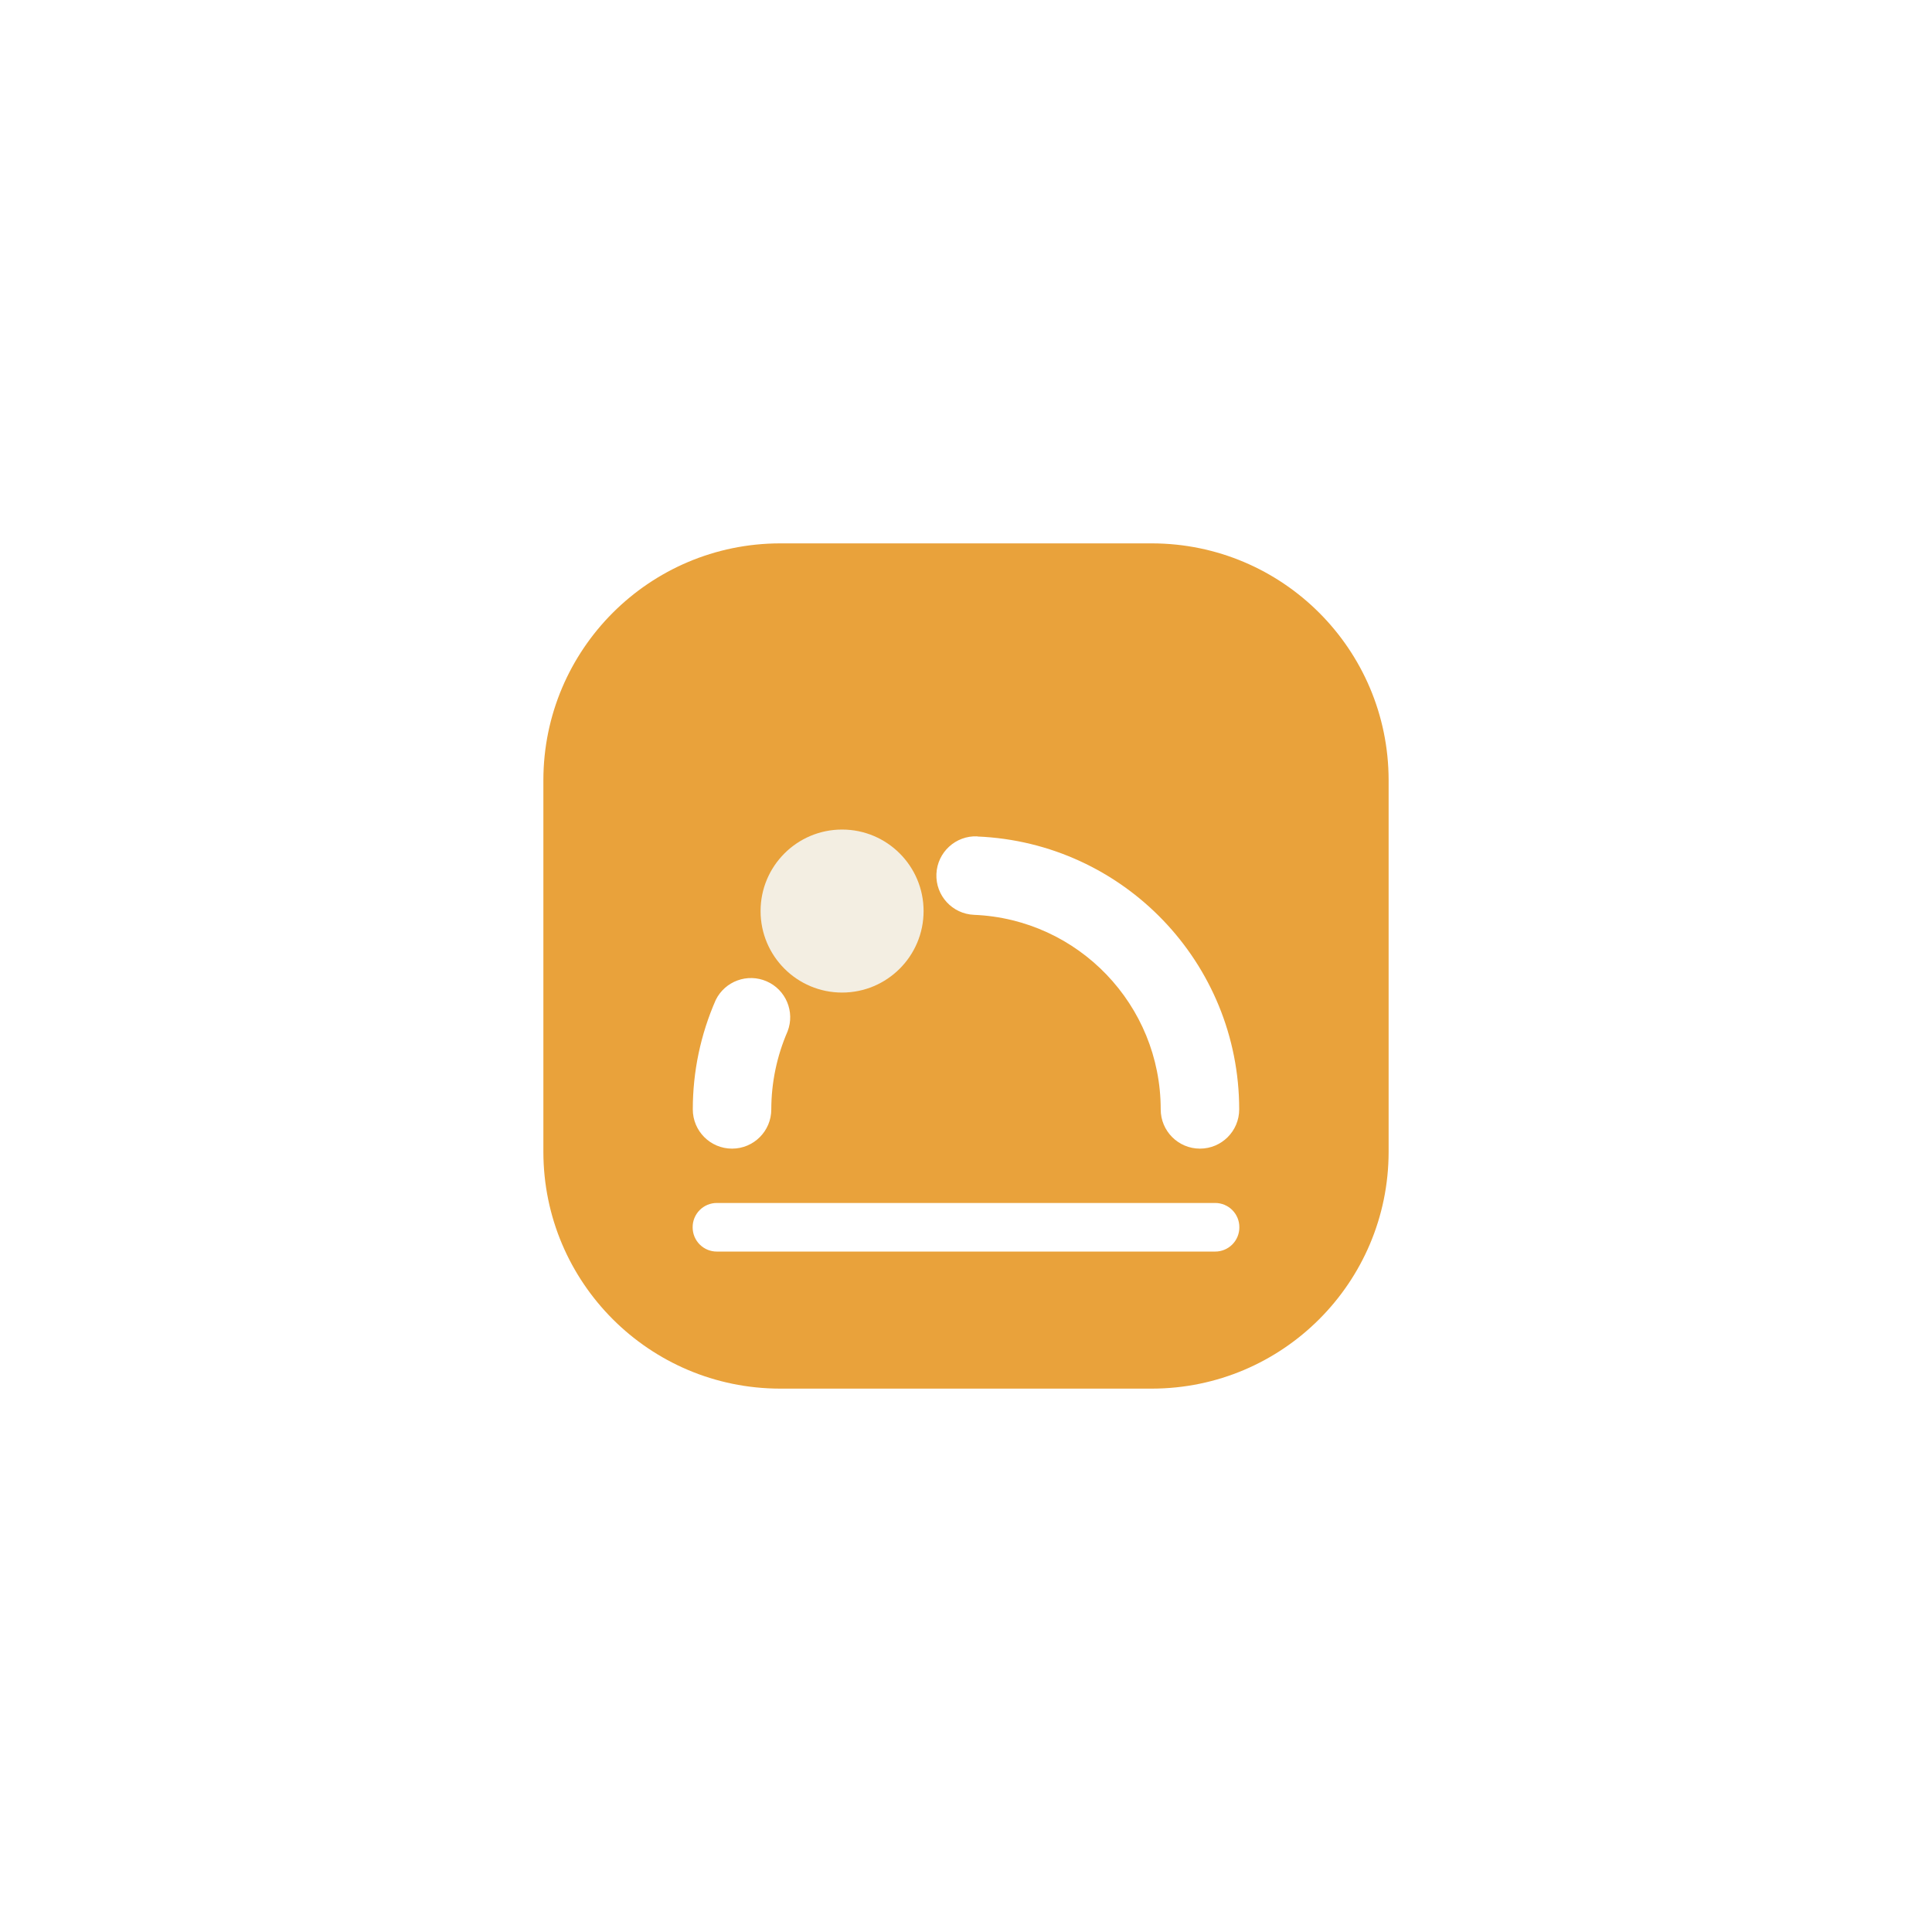
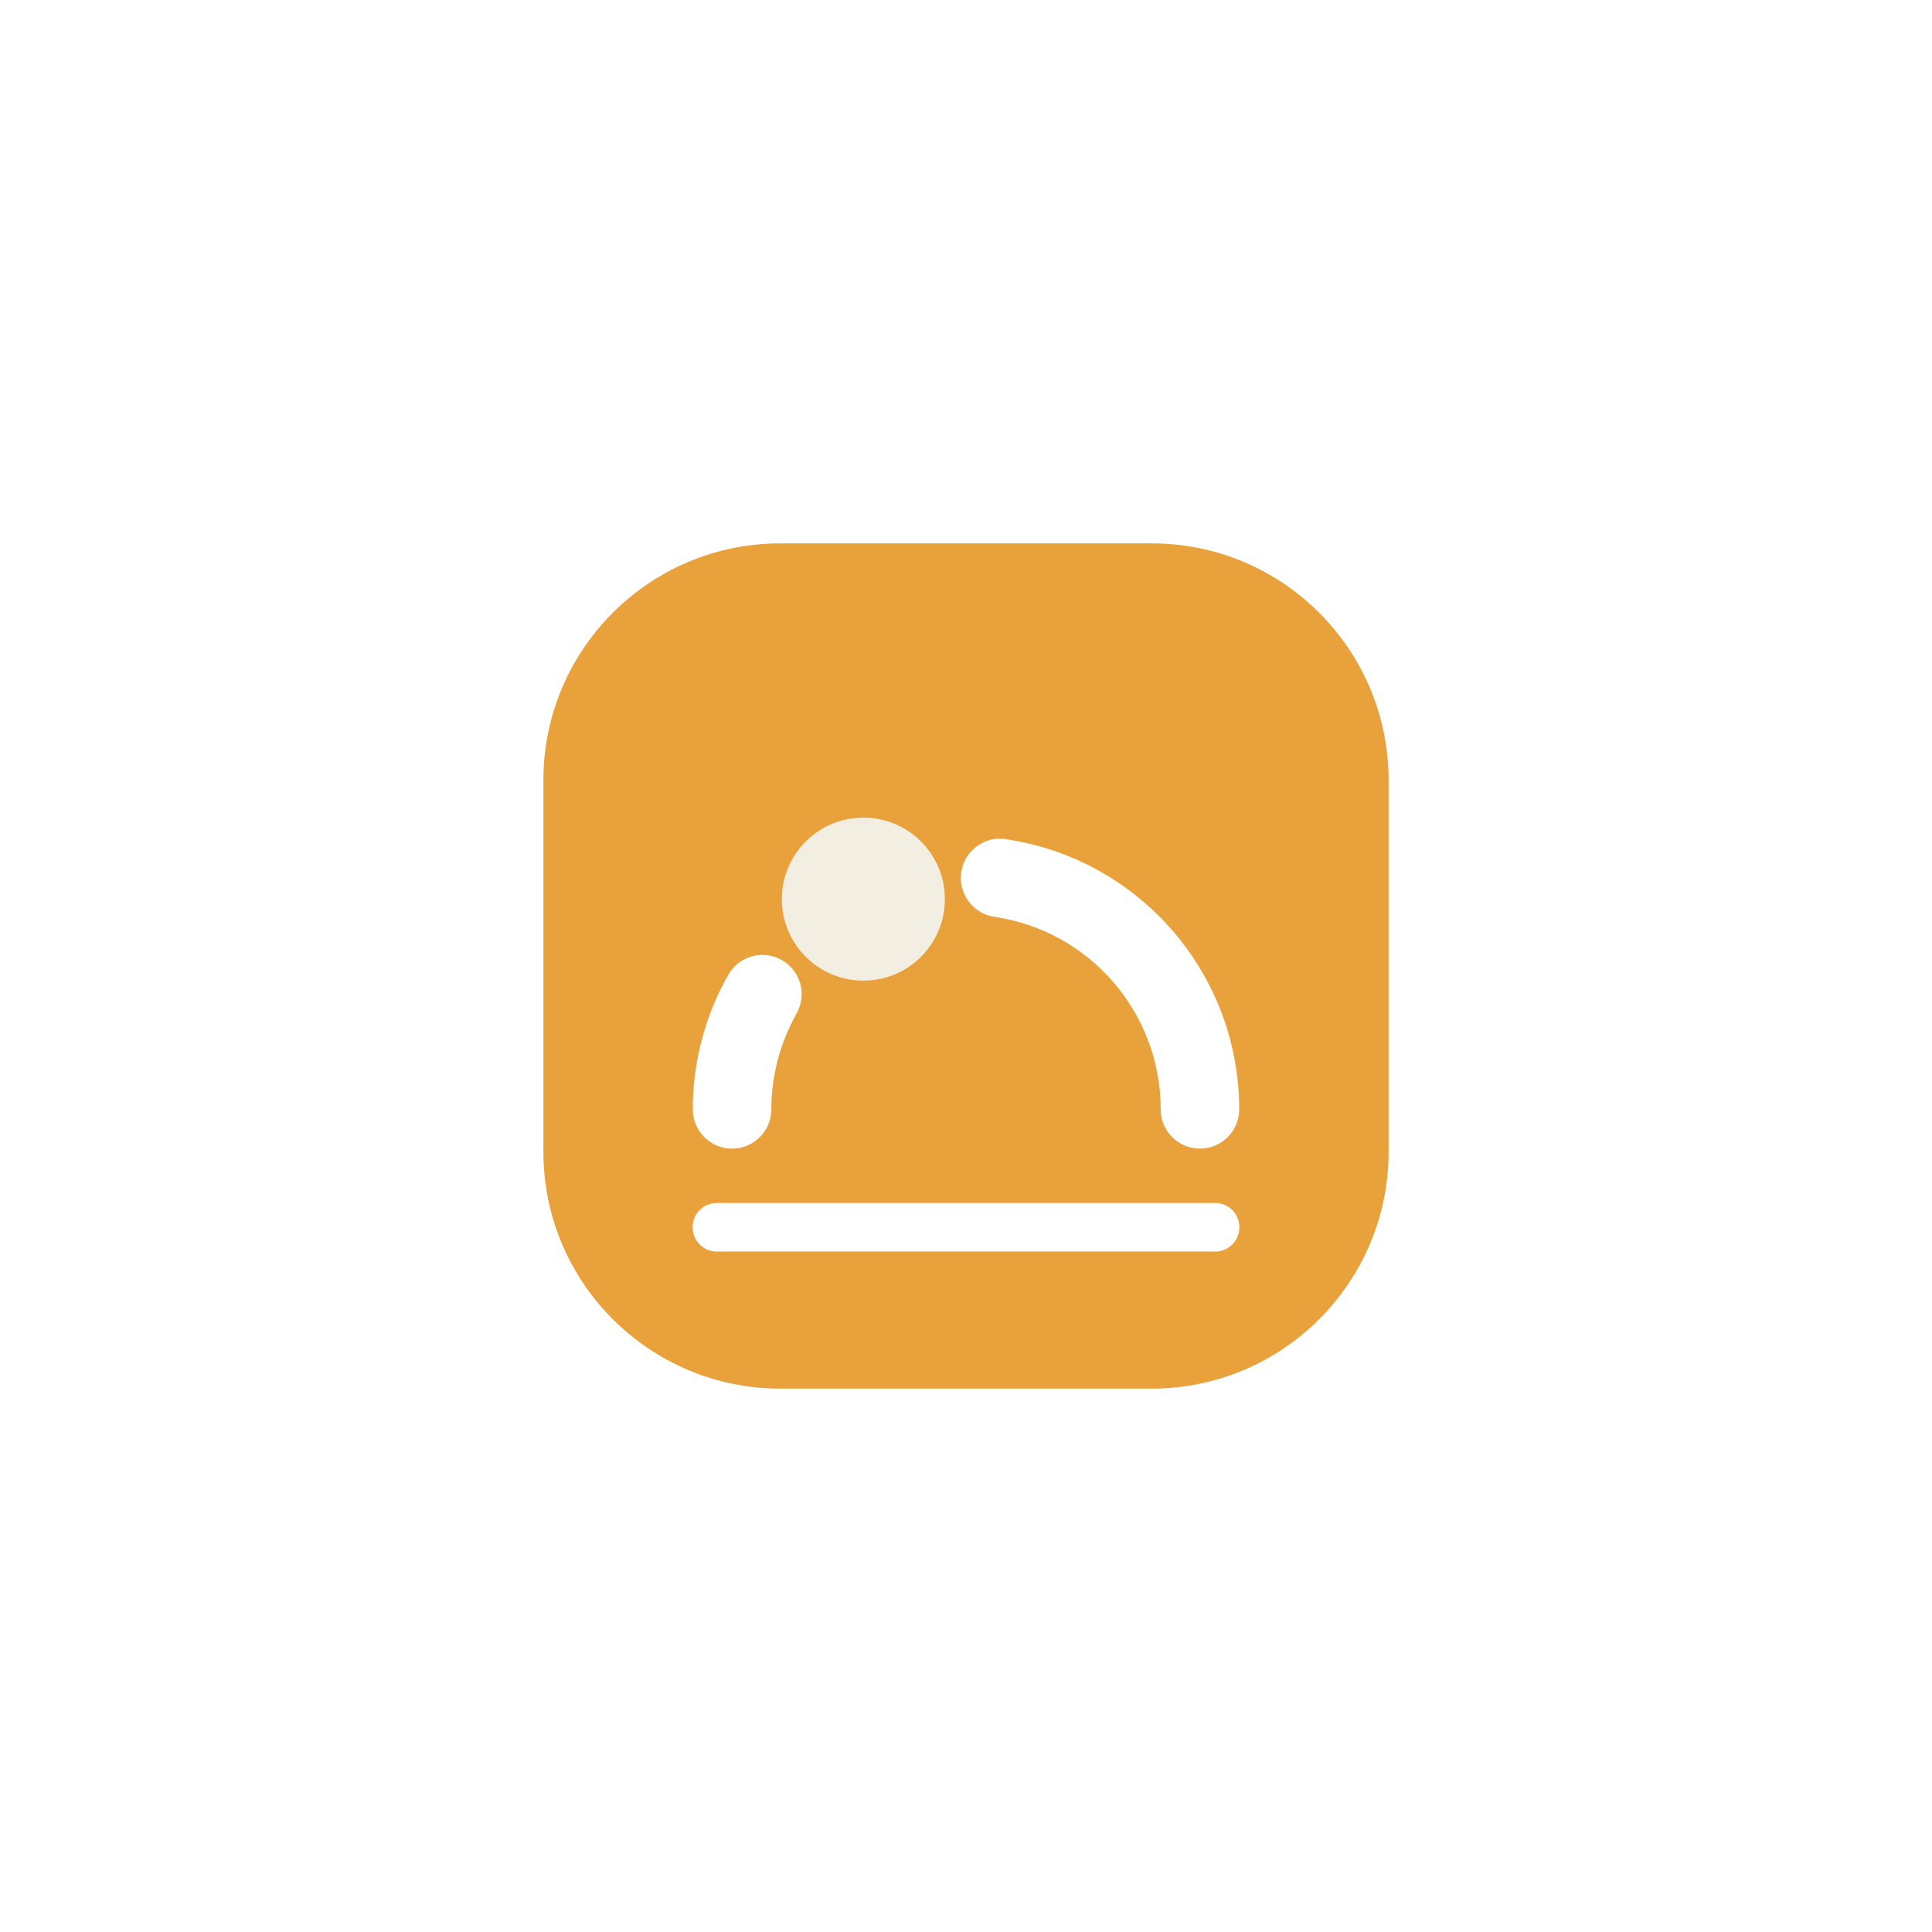
<svg xmlns="http://www.w3.org/2000/svg" width="128" height="128" viewBox="0 0 128 128">
-   <path fill="#e9a23b" fill-rule="evenodd" d="M51.68 36h24.64A15.7 15.7 0 0 1 92 51.68v24.64A15.7 15.7 0 0 1 76.32 92H51.68A15.7 15.7 0 0 1 36 76.32V51.68A15.7 15.7 0 0 1 51.68 36M45.9 73.5a18 18 0 0 1 1.52-7.25 2.6 2.6 0 0 1 4.76 2.08 13 13 0 0 0-1.08 5.17 2.6 2.6 0 0 1-5.2 0m18.85-18.08A18.1 18.1 0 0 1 82.1 73.5a2.6 2.6 0 0 1-5.2 0 12.9 12.9 0 0 0-12.37-12.89 2.6 2.6 0 0 1 .22-5.2M47.51 79.7H80.5a1.6 1.6 0 0 1 1.61 1.61 1.6 1.6 0 0 1-1.61 1.61h-33a1.6 1.6 0 0 1-1.61-1.6 1.6 1.6 0 0 1 1.61-1.62" />
-   <path fill="#f3eee2" d="M50.39 60.36a5.4 5.4 0 1 0 10.8 0 5.4 5.4 0 1 0-10.8 0" />
+   <path fill="#e9a23b" fill-rule="evenodd" d="M51.68 36h24.64A15.7 15.7 0 0 1 92 51.68v24.64A15.7 15.7 0 0 1 76.32 92H51.68A15.7 15.7 0 0 1 36 76.32V51.68A15.7 15.7 0 0 1 51.68 36M45.9 73.5a18 18 0 0 1 2.37-8.95 2.6 2.6 0 0 1 4.52 2.57 13 13 0 0 0-1.69 6.38 2.6 2.6 0 0 1-5.2 0m20.74-17.9A18.1 18.1 0 0 1 82.1 73.5a2.6 2.6 0 0 1-5.2 0 12.9 12.9 0 0 0-11.02-12.76 2.6 2.6 0 0 1 .76-5.15M47.5 79.7h33a1.6 1.6 0 0 1 1.61 1.61 1.6 1.6 0 0 1-1.61 1.61h-33a1.6 1.6 0 0 1-1.61-1.6 1.6 1.6 0 0 1 1.61-1.62" />
+   <path fill="#f3eee2" d="M51.8 59.57a5.4 5.4 0 1 0 10.8 0 5.4 5.4 0 1 0-10.8 0" />
</svg>
